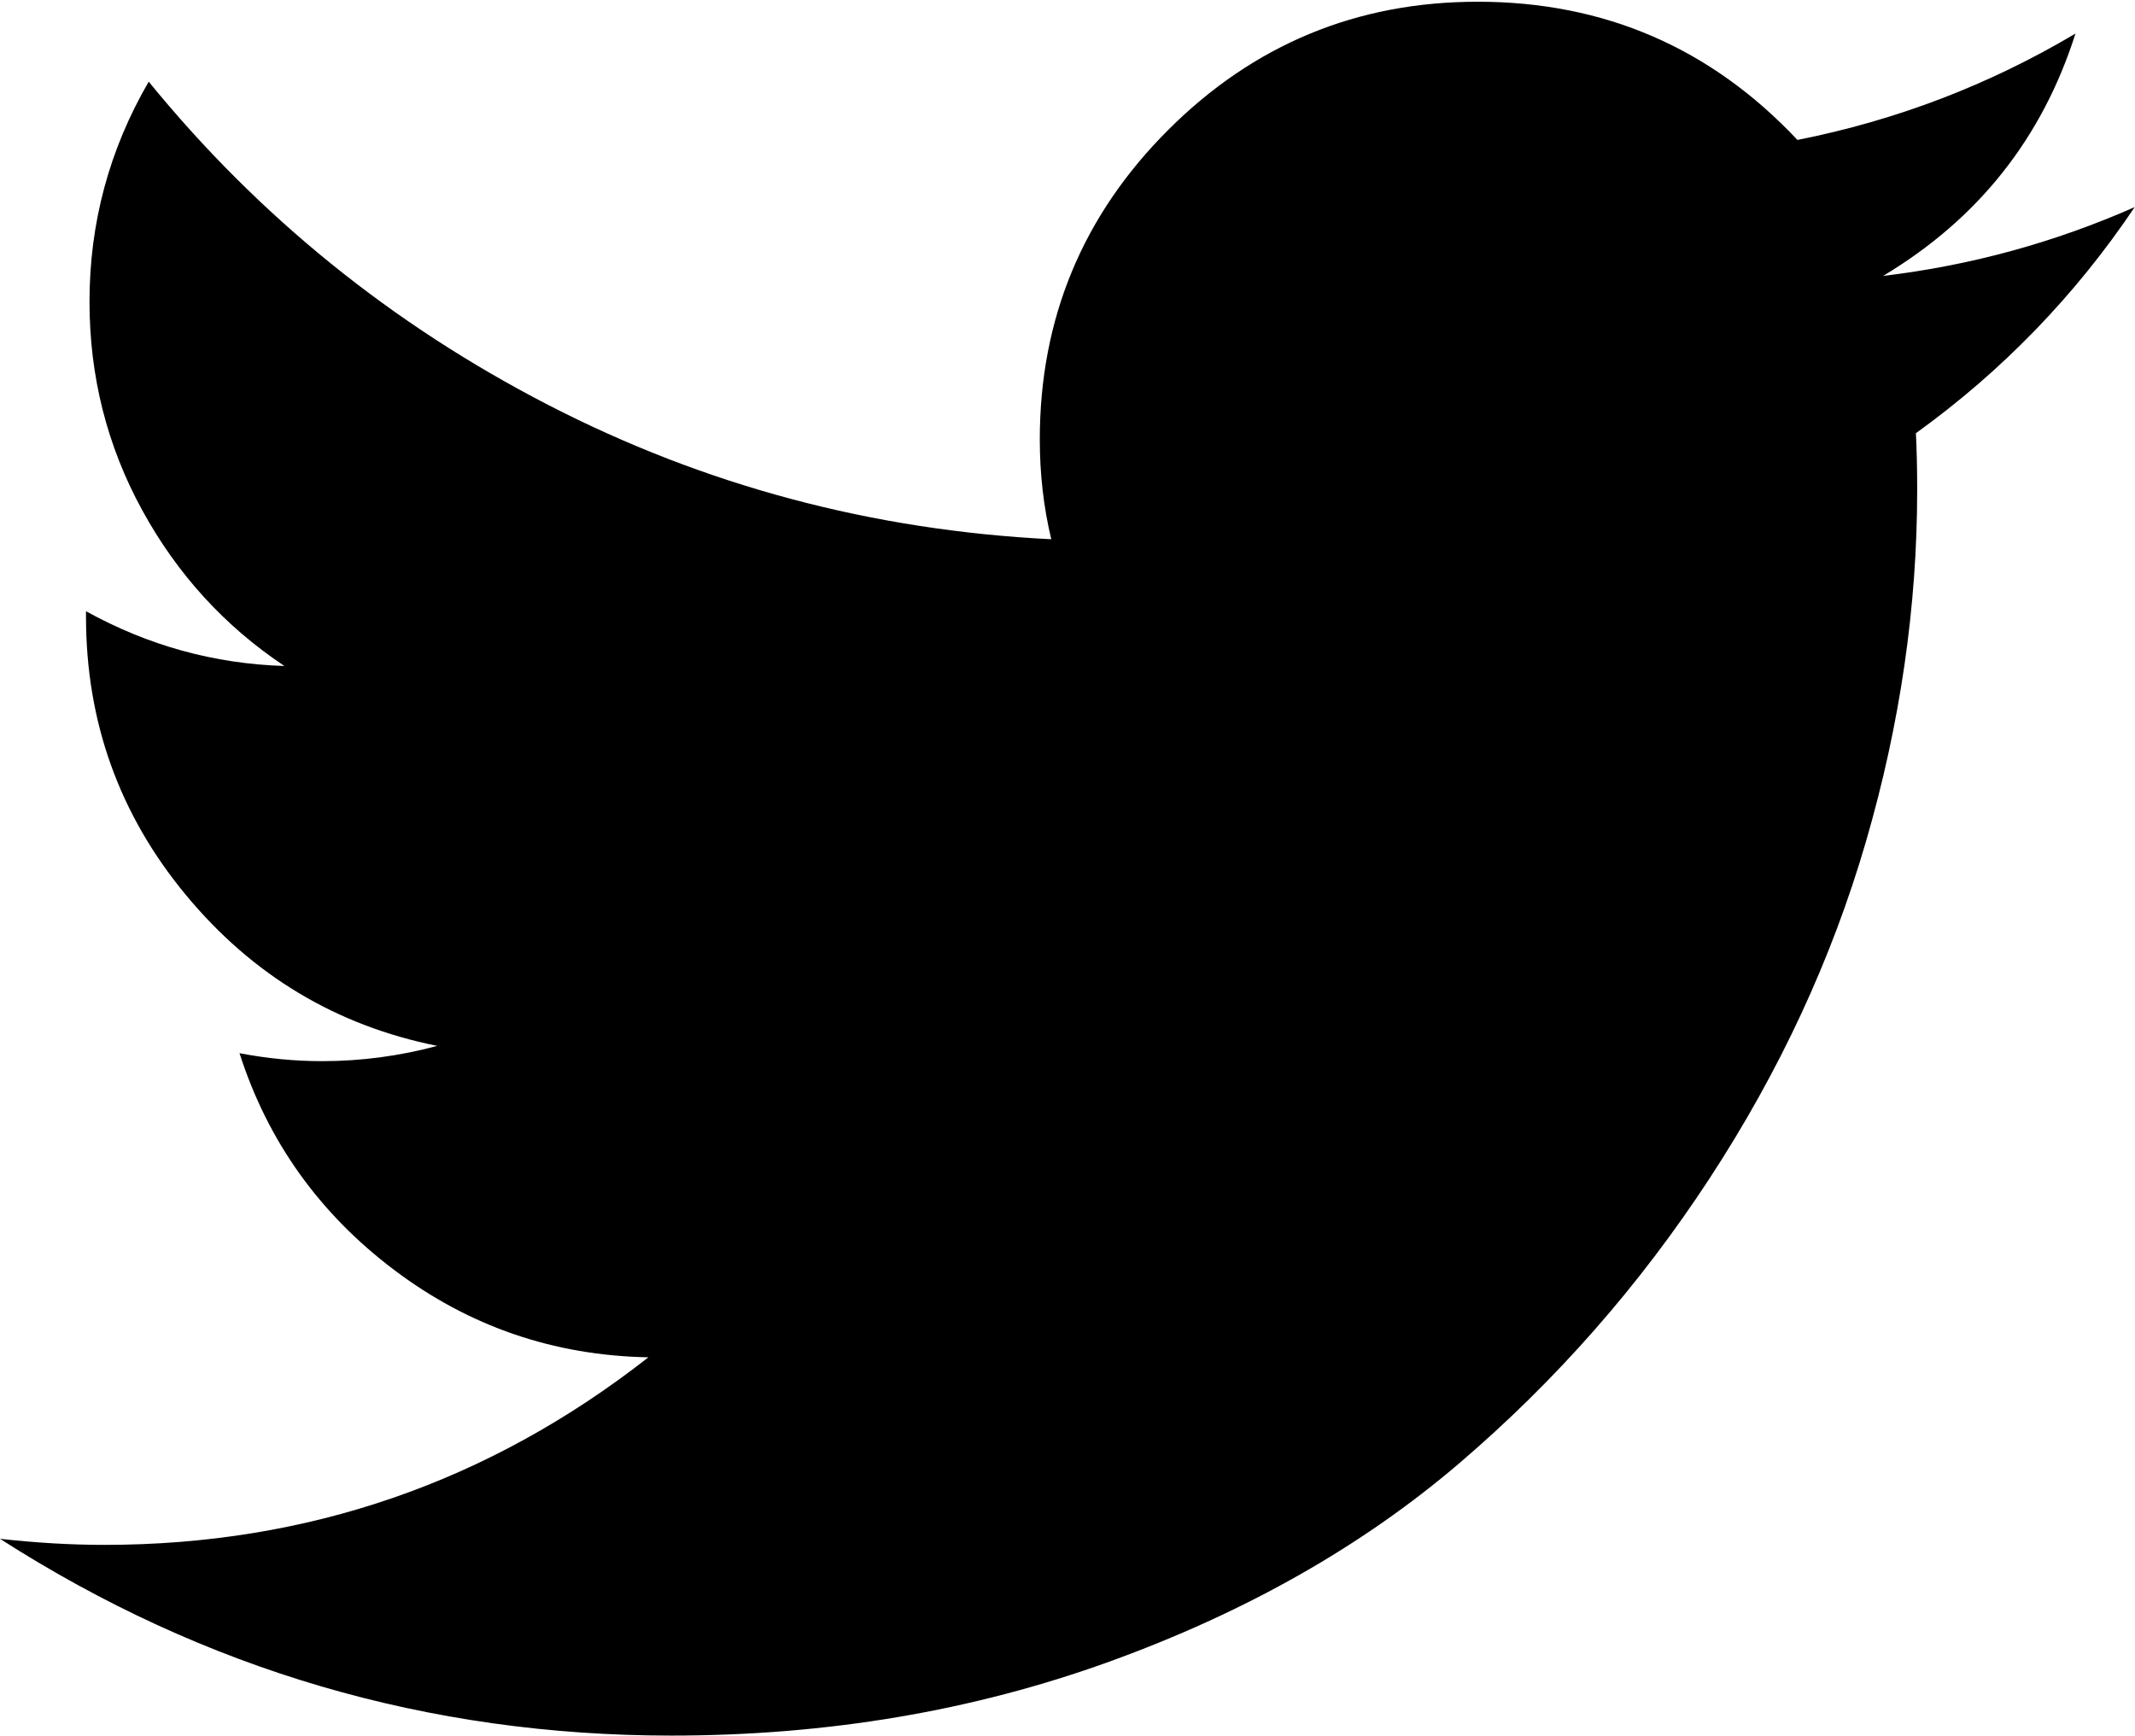
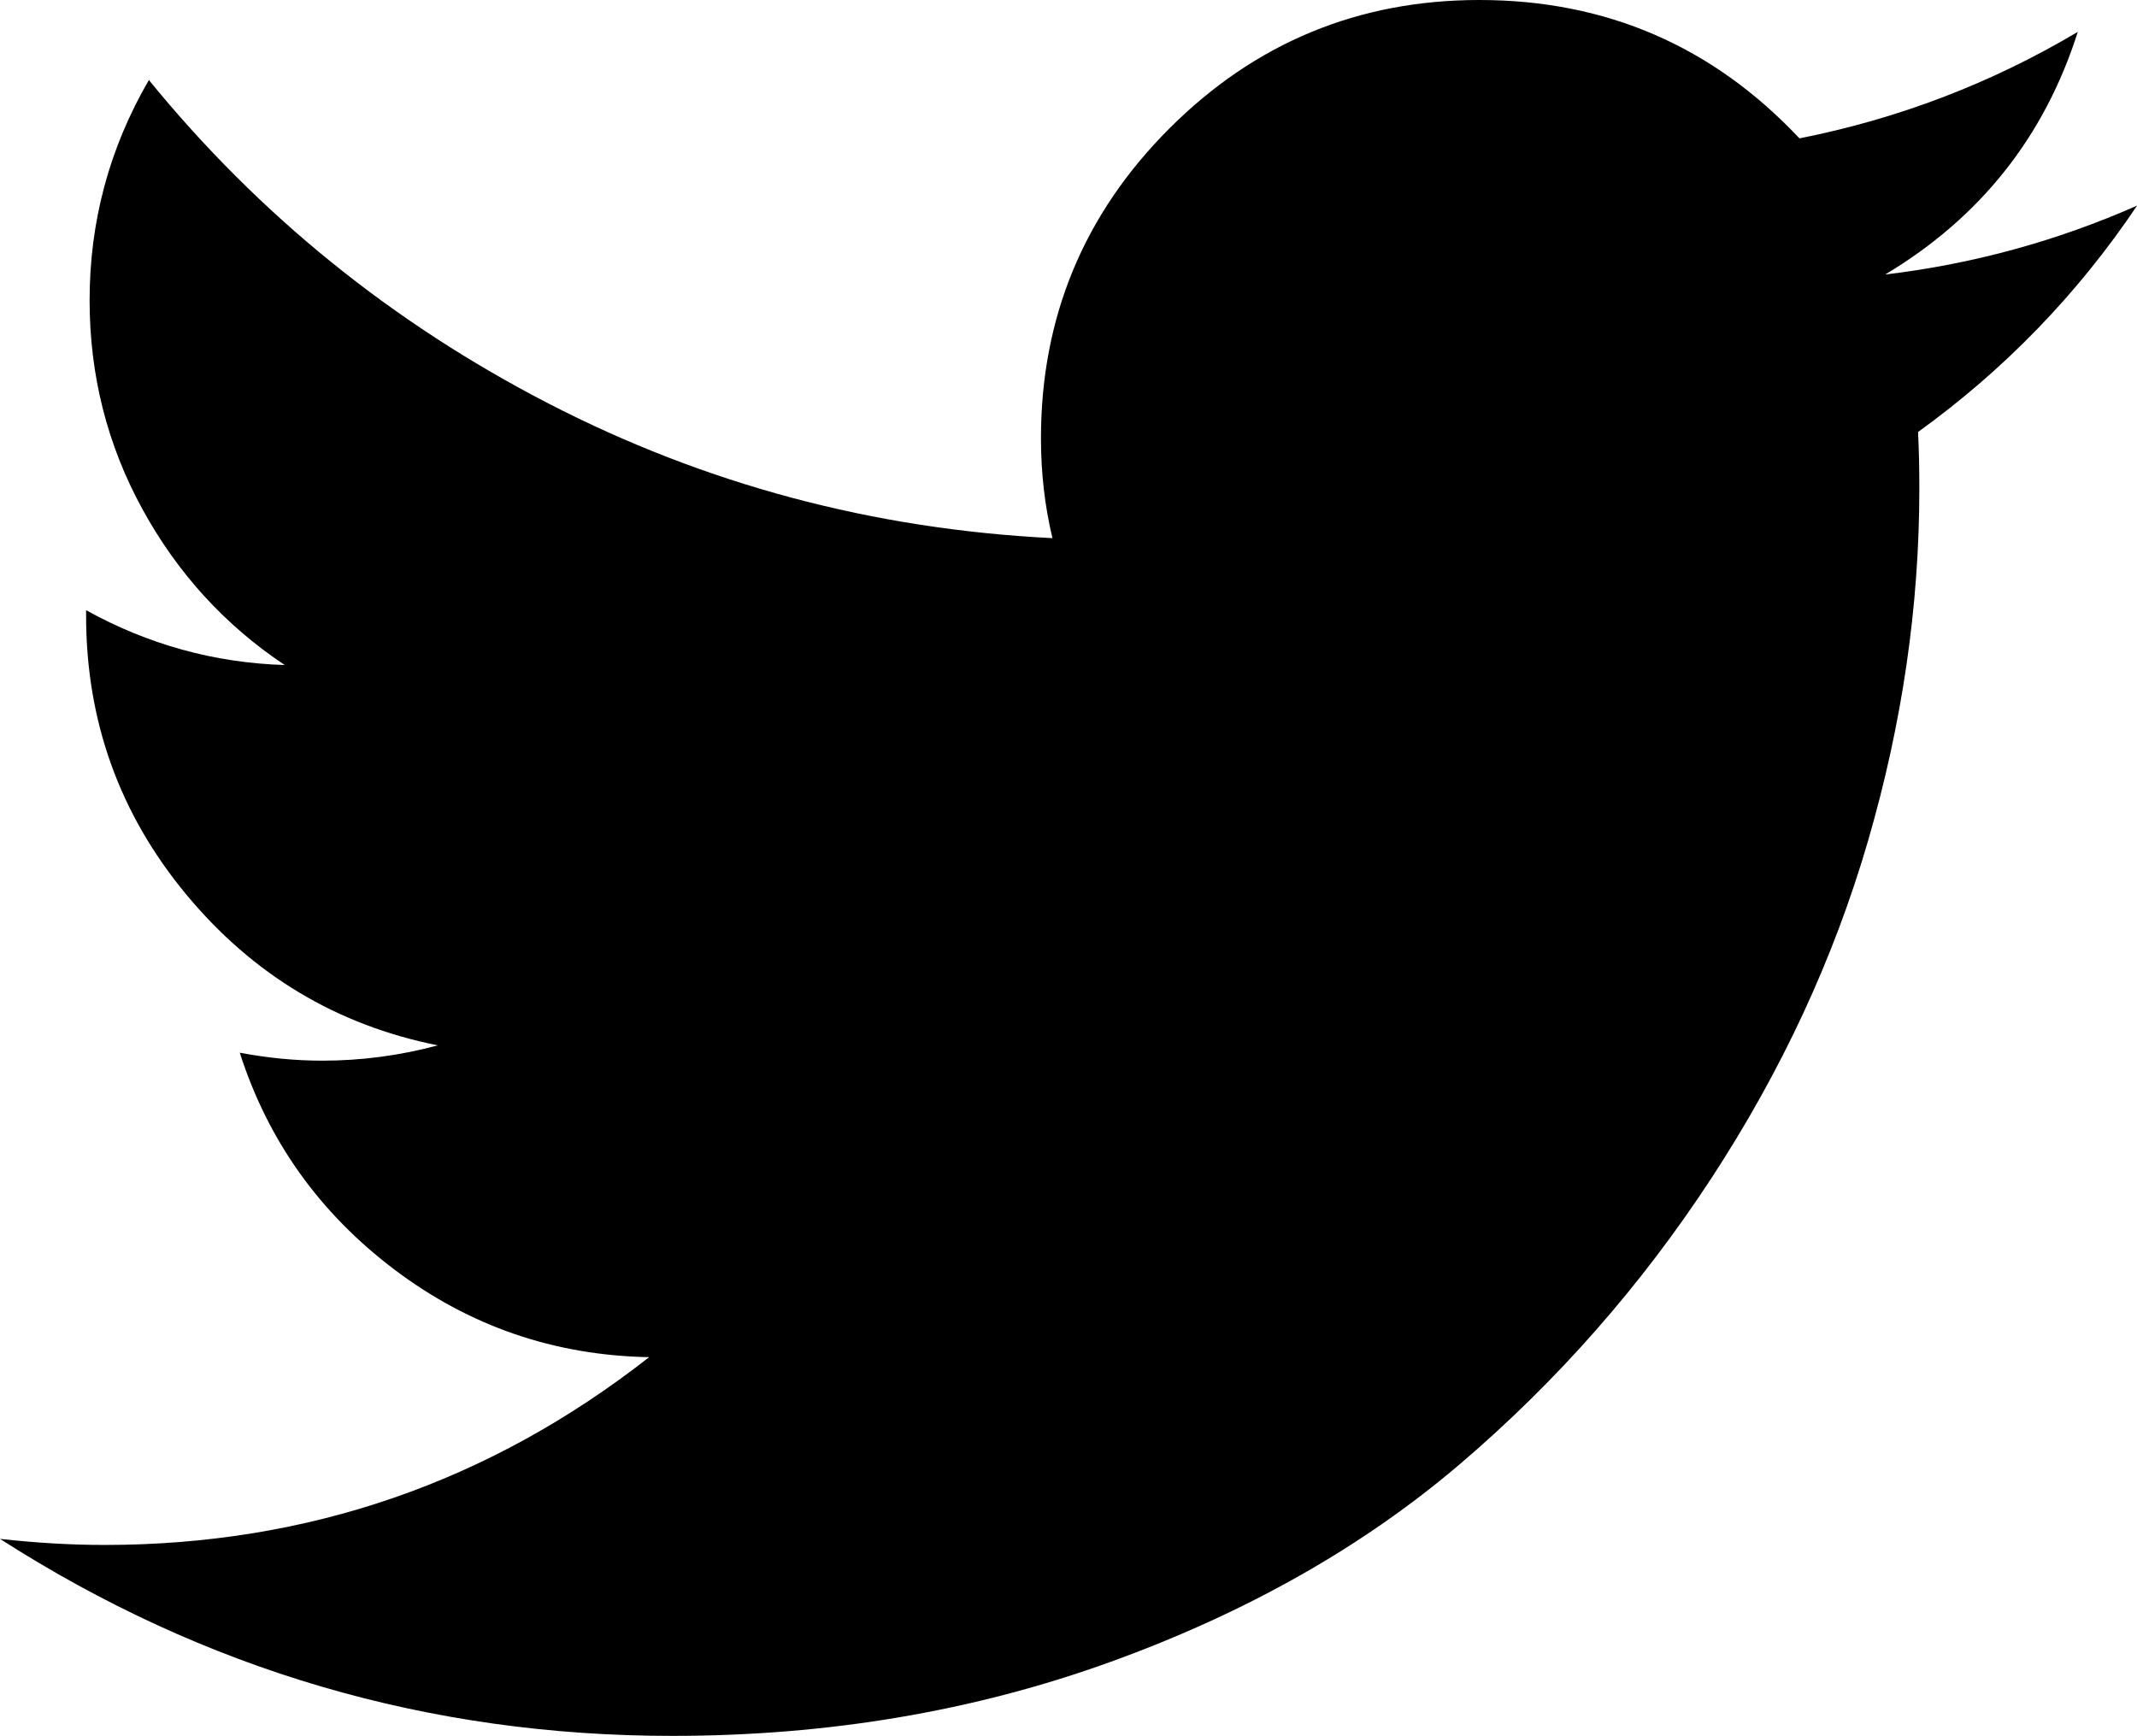
- <svg xmlns="http://www.w3.org/2000/svg" width="1230" height="1000">
-   <g>
-     <g id="g4">
-       <path id="path6" d="m1229.821,119.334q-51.37,76.41 -126.047,130.272q0.738,14.446 0.738,32.654q0,101.171 -29.501,202.589q-29.501,101.417 -90.125,194.148q-60.624,92.731 -144.429,164.303q-83.805,71.572 -201.476,114.136q-117.671,42.564 -252.221,42.564q-209.99,0 -386.76,-113.38q31.375,3.492 60.182,3.492q175.43,0 313.374,-108.069q-81.795,-1.5 -146.507,-50.358q-64.712,-48.858 -89.067,-124.863q24.073,4.586 47.518,4.586q33.748,0 66.416,-8.803q-87.291,-17.483 -144.83,-86.953q-57.538,-69.47 -57.538,-160.363v-3.123q53.58,29.667 114.301,31.56q-51.71,-34.474 -81.997,-89.91q-30.288,-55.436 -30.288,-119.982q0,-68.075 34.117,-126.781q94.927,116.49 230.048,186.206q135.123,69.716 289.922,77.437q-6.602,-27.515 -6.614,-57.428q0,-104.442 73.921,-178.356q73.921,-73.914 178.362,-73.914q109.347,0 184.208,79.631q85.533,-16.942 160.172,-61.288q-28.757,90.5 -110.822,139.628q75.427,-8.963 144.943,-39.637l0,0z" />
-     </g>
-   </g>
+ <svg xmlns="http://www.w3.org/2000/svg" width="1231" height="1000">
+   <path d="M1231.052 118.453q-51.422 76.487 -126.173 130.403 .738 14.46 .738 32.687 0 101.273 -29.53 202.791 -29.53 101.519 -90.215 194.343 -60.685 92.824 -144.574 164.468 -83.889 71.644 -201.677 114.25 -117.788 42.606 -252.474 42.606 -210.2 0 -387.147 -113.493 31.406 3.495 60.242 3.495 175.605 0 313.687 -108.177 -81.877 -1.501 -146.654 -50.409 -64.777 -48.907 -89.156 -124.988 24.097 4.59 47.566 4.59 33.782 0 66.482 -8.812 -87.378 -17.5 -144.975 -87.04 -57.595 -69.539 -57.595 -160.523l0 -3.126q53.633 29.696 114.416 31.592 -51.762 -34.508 -82.079 -89.999 -30.319 -55.491 -30.319 -120.102 0 -68.143 34.151 -126.908 95.022 116.607 230.278 186.392 135.258 69.786 290.212 77.514 -6.609 -27.543 -6.621 -57.485 0 -104.546 73.994 -178.534 73.995 -73.988 178.541 -73.988 109.456 0 184.392 79.711 85.618 -16.959 160.333 -61.349 -28.785 90.59 -110.933 139.768 75.502 -8.972 145.088 -39.677z" />
</svg>
